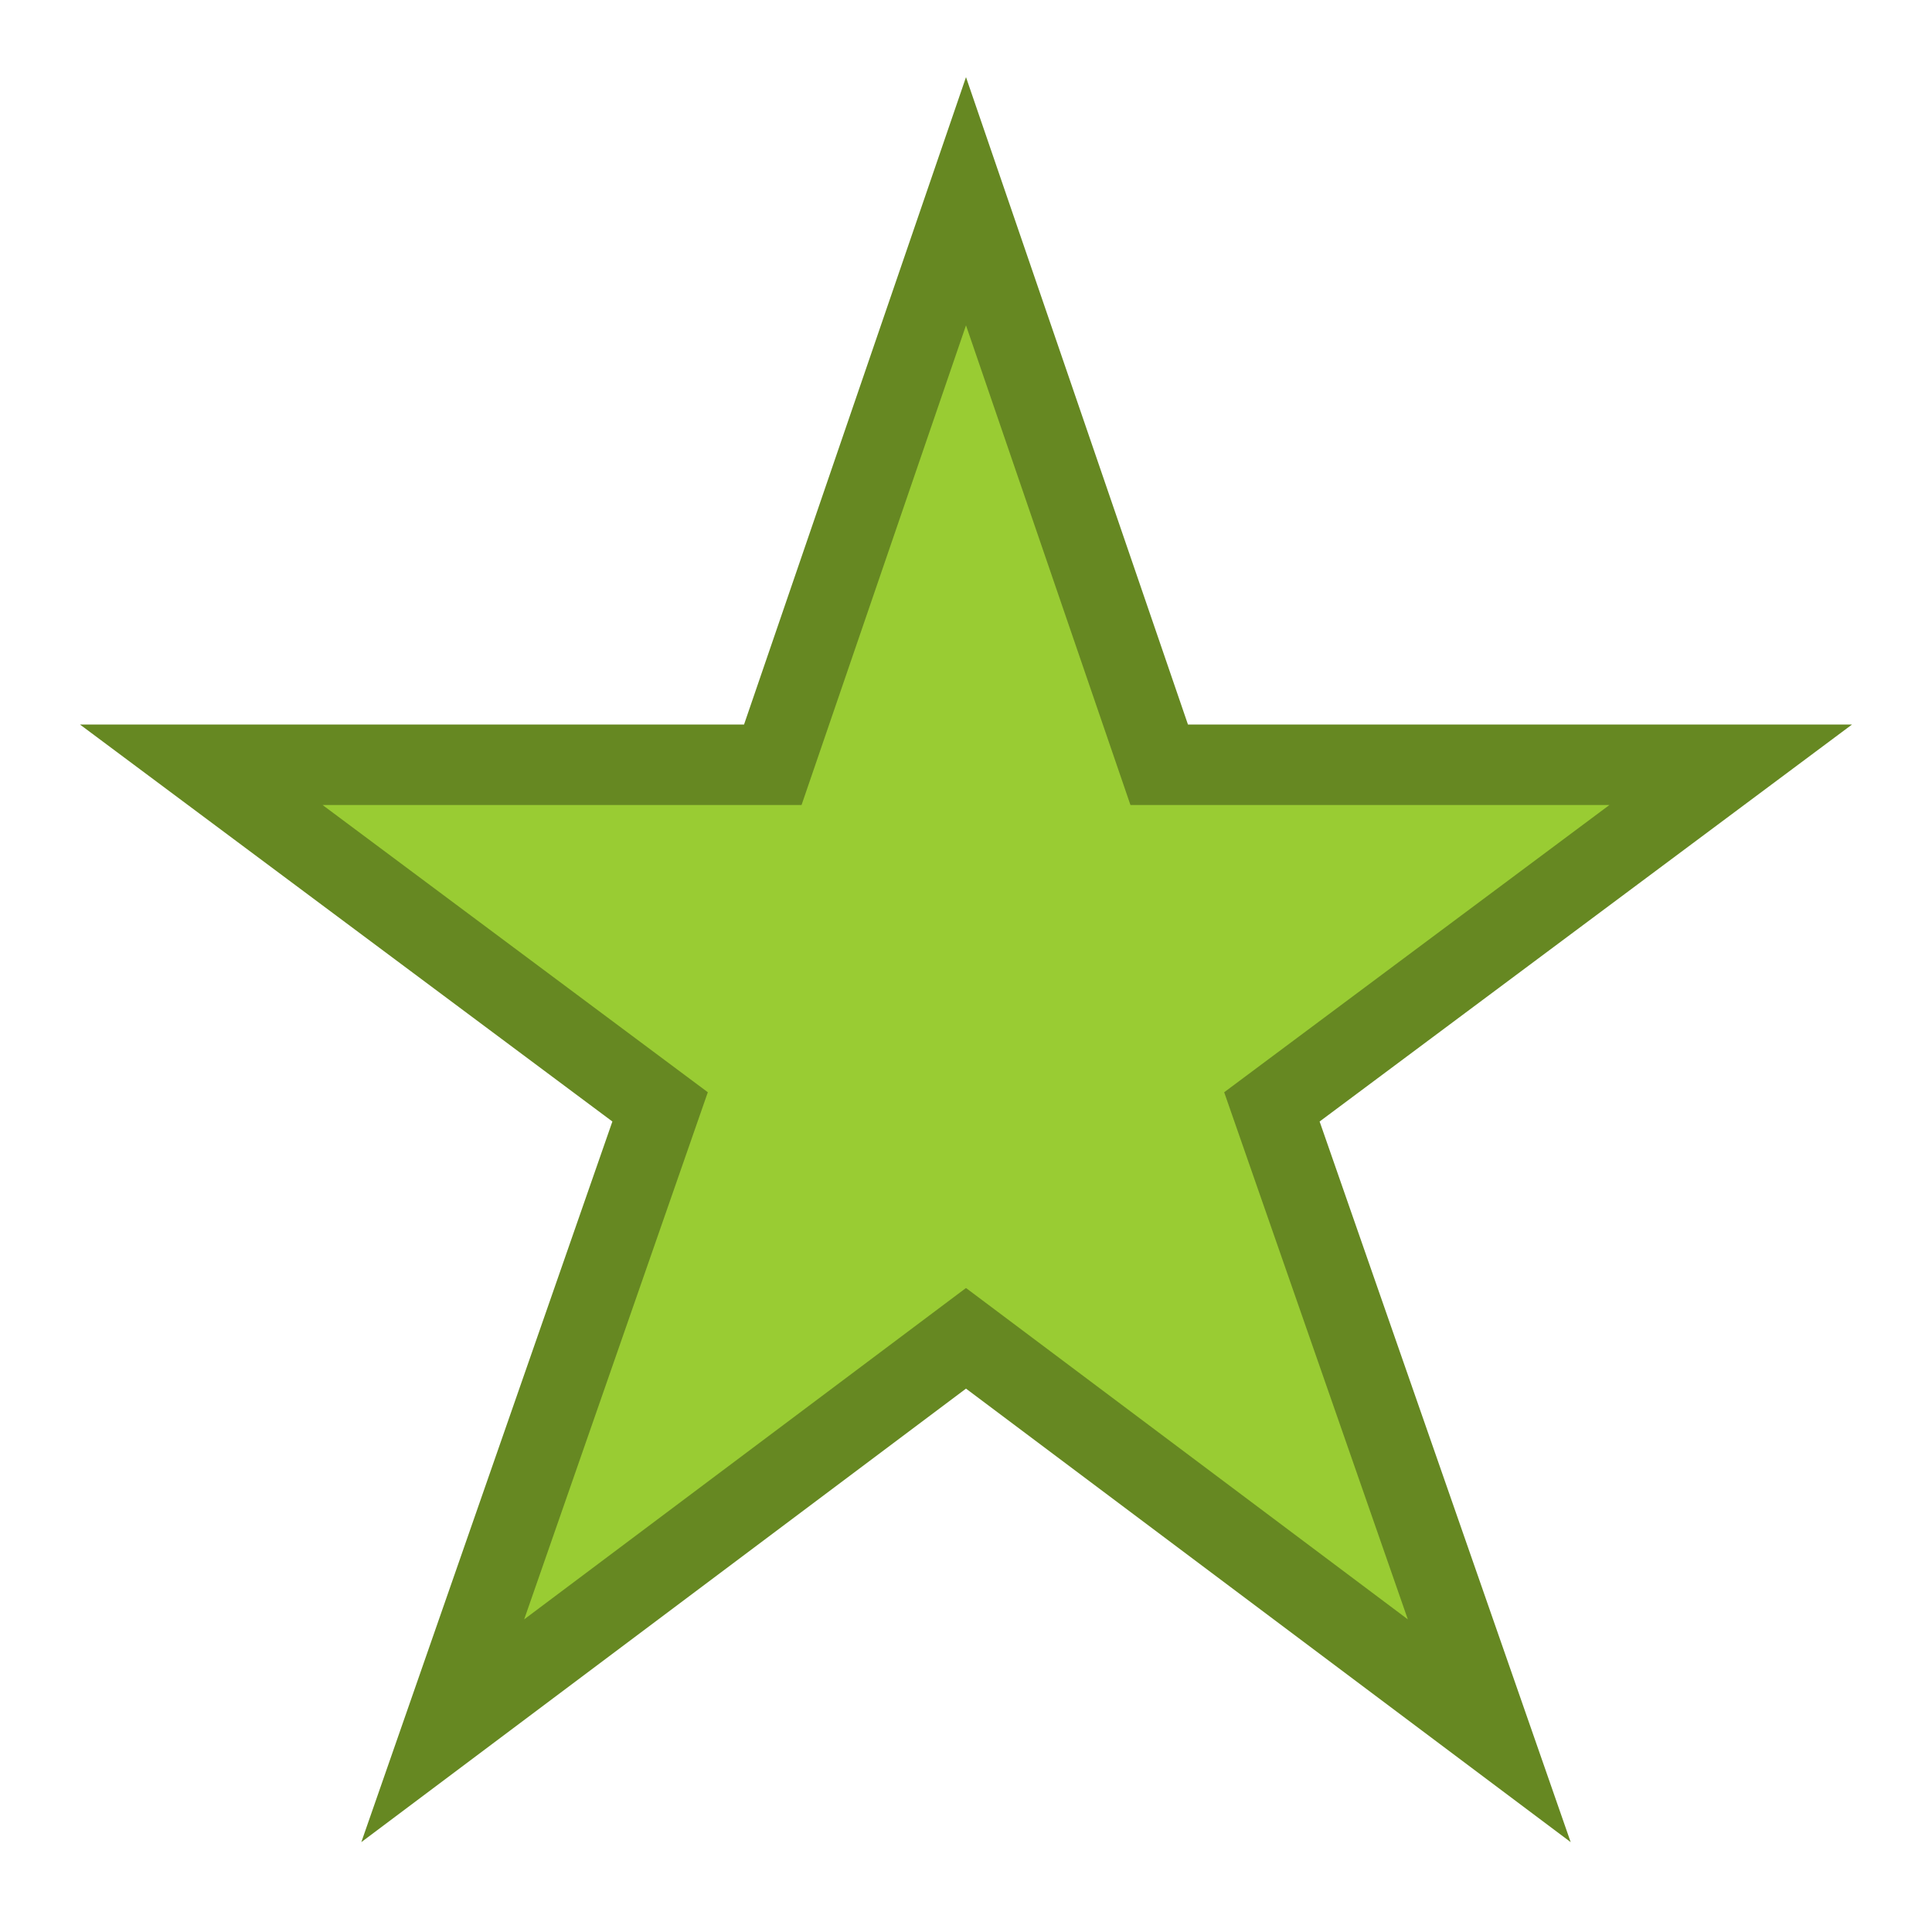
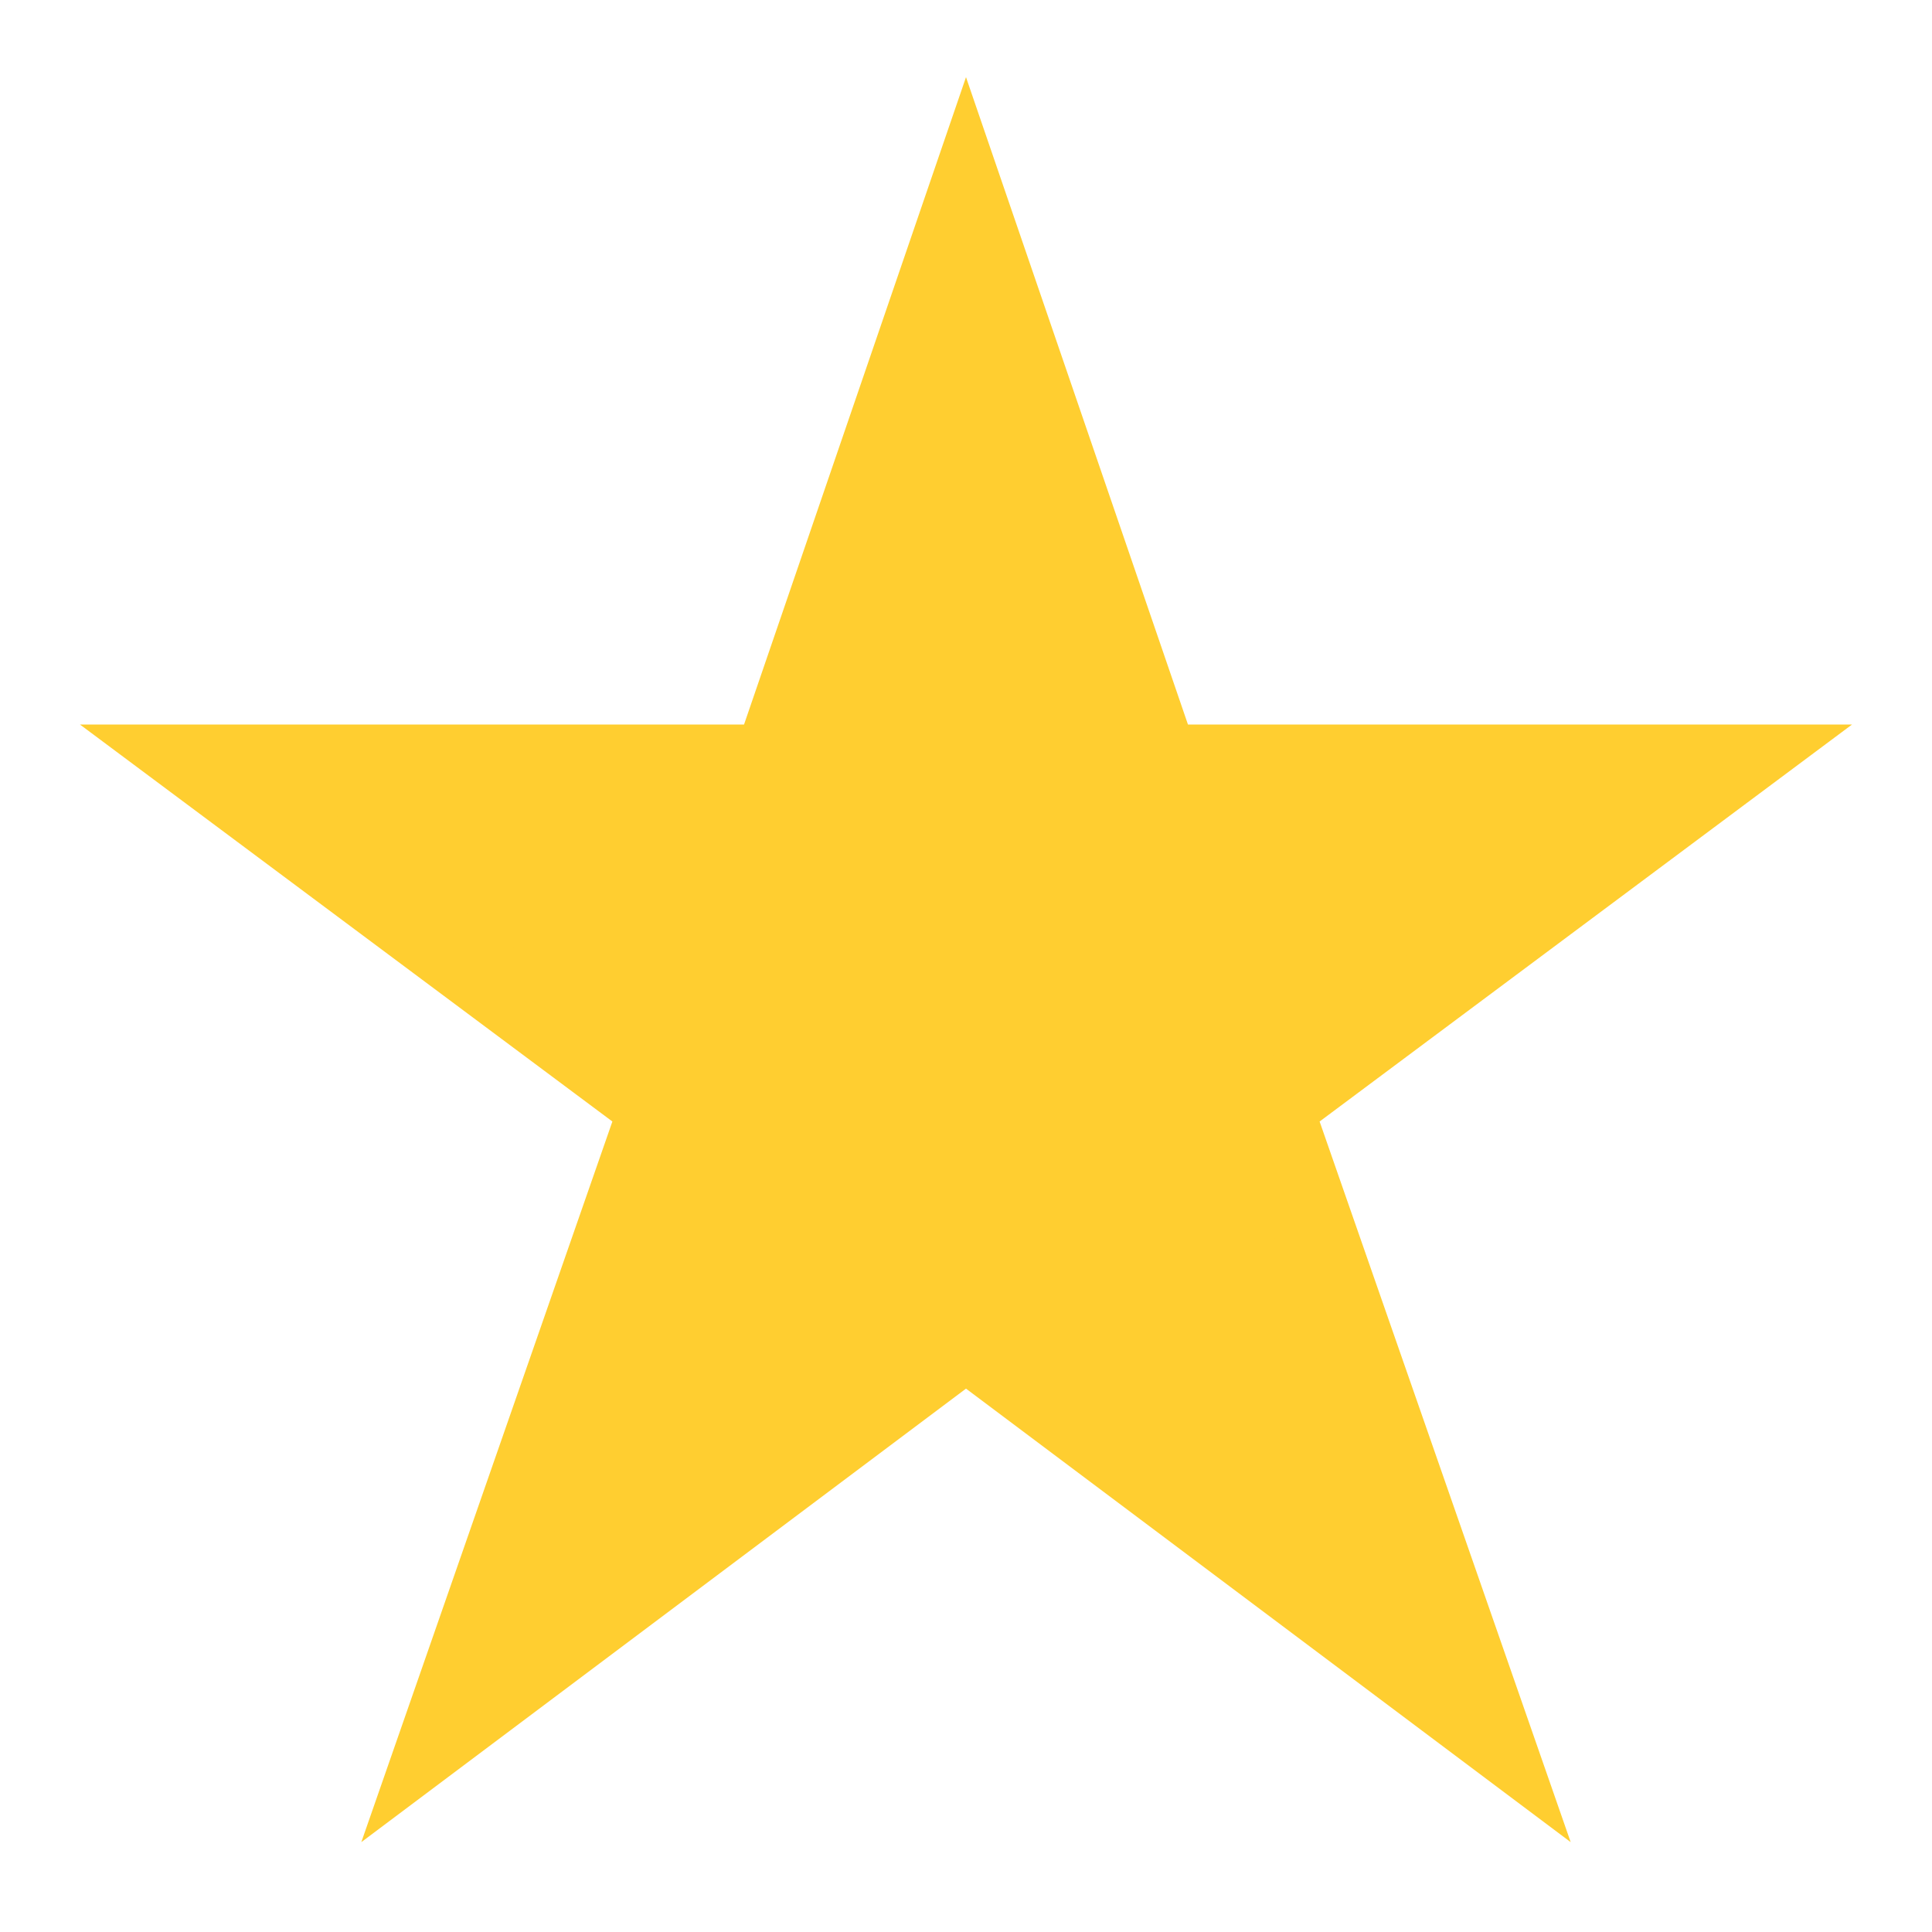
<svg xmlns="http://www.w3.org/2000/svg" width="24" height="24">
-   <path fill="#9c3" stroke="#682" d="M 12,2.5 14.4,9.5 21.5,9.5 15.8,13.75 18.5,21.5 12,16.625 5.5,21.5 8.2,13.75 2.5,9.5 9.6,9.5 z" />
+   <path fill="#ffCE30" stroke="#ffCE30" d="M 12,2.5 14.4,9.5 21.5,9.5 15.8,13.75 18.5,21.5 12,16.625 5.5,21.5 8.2,13.75 2.5,9.5 9.6,9.5 z" />
</svg>
